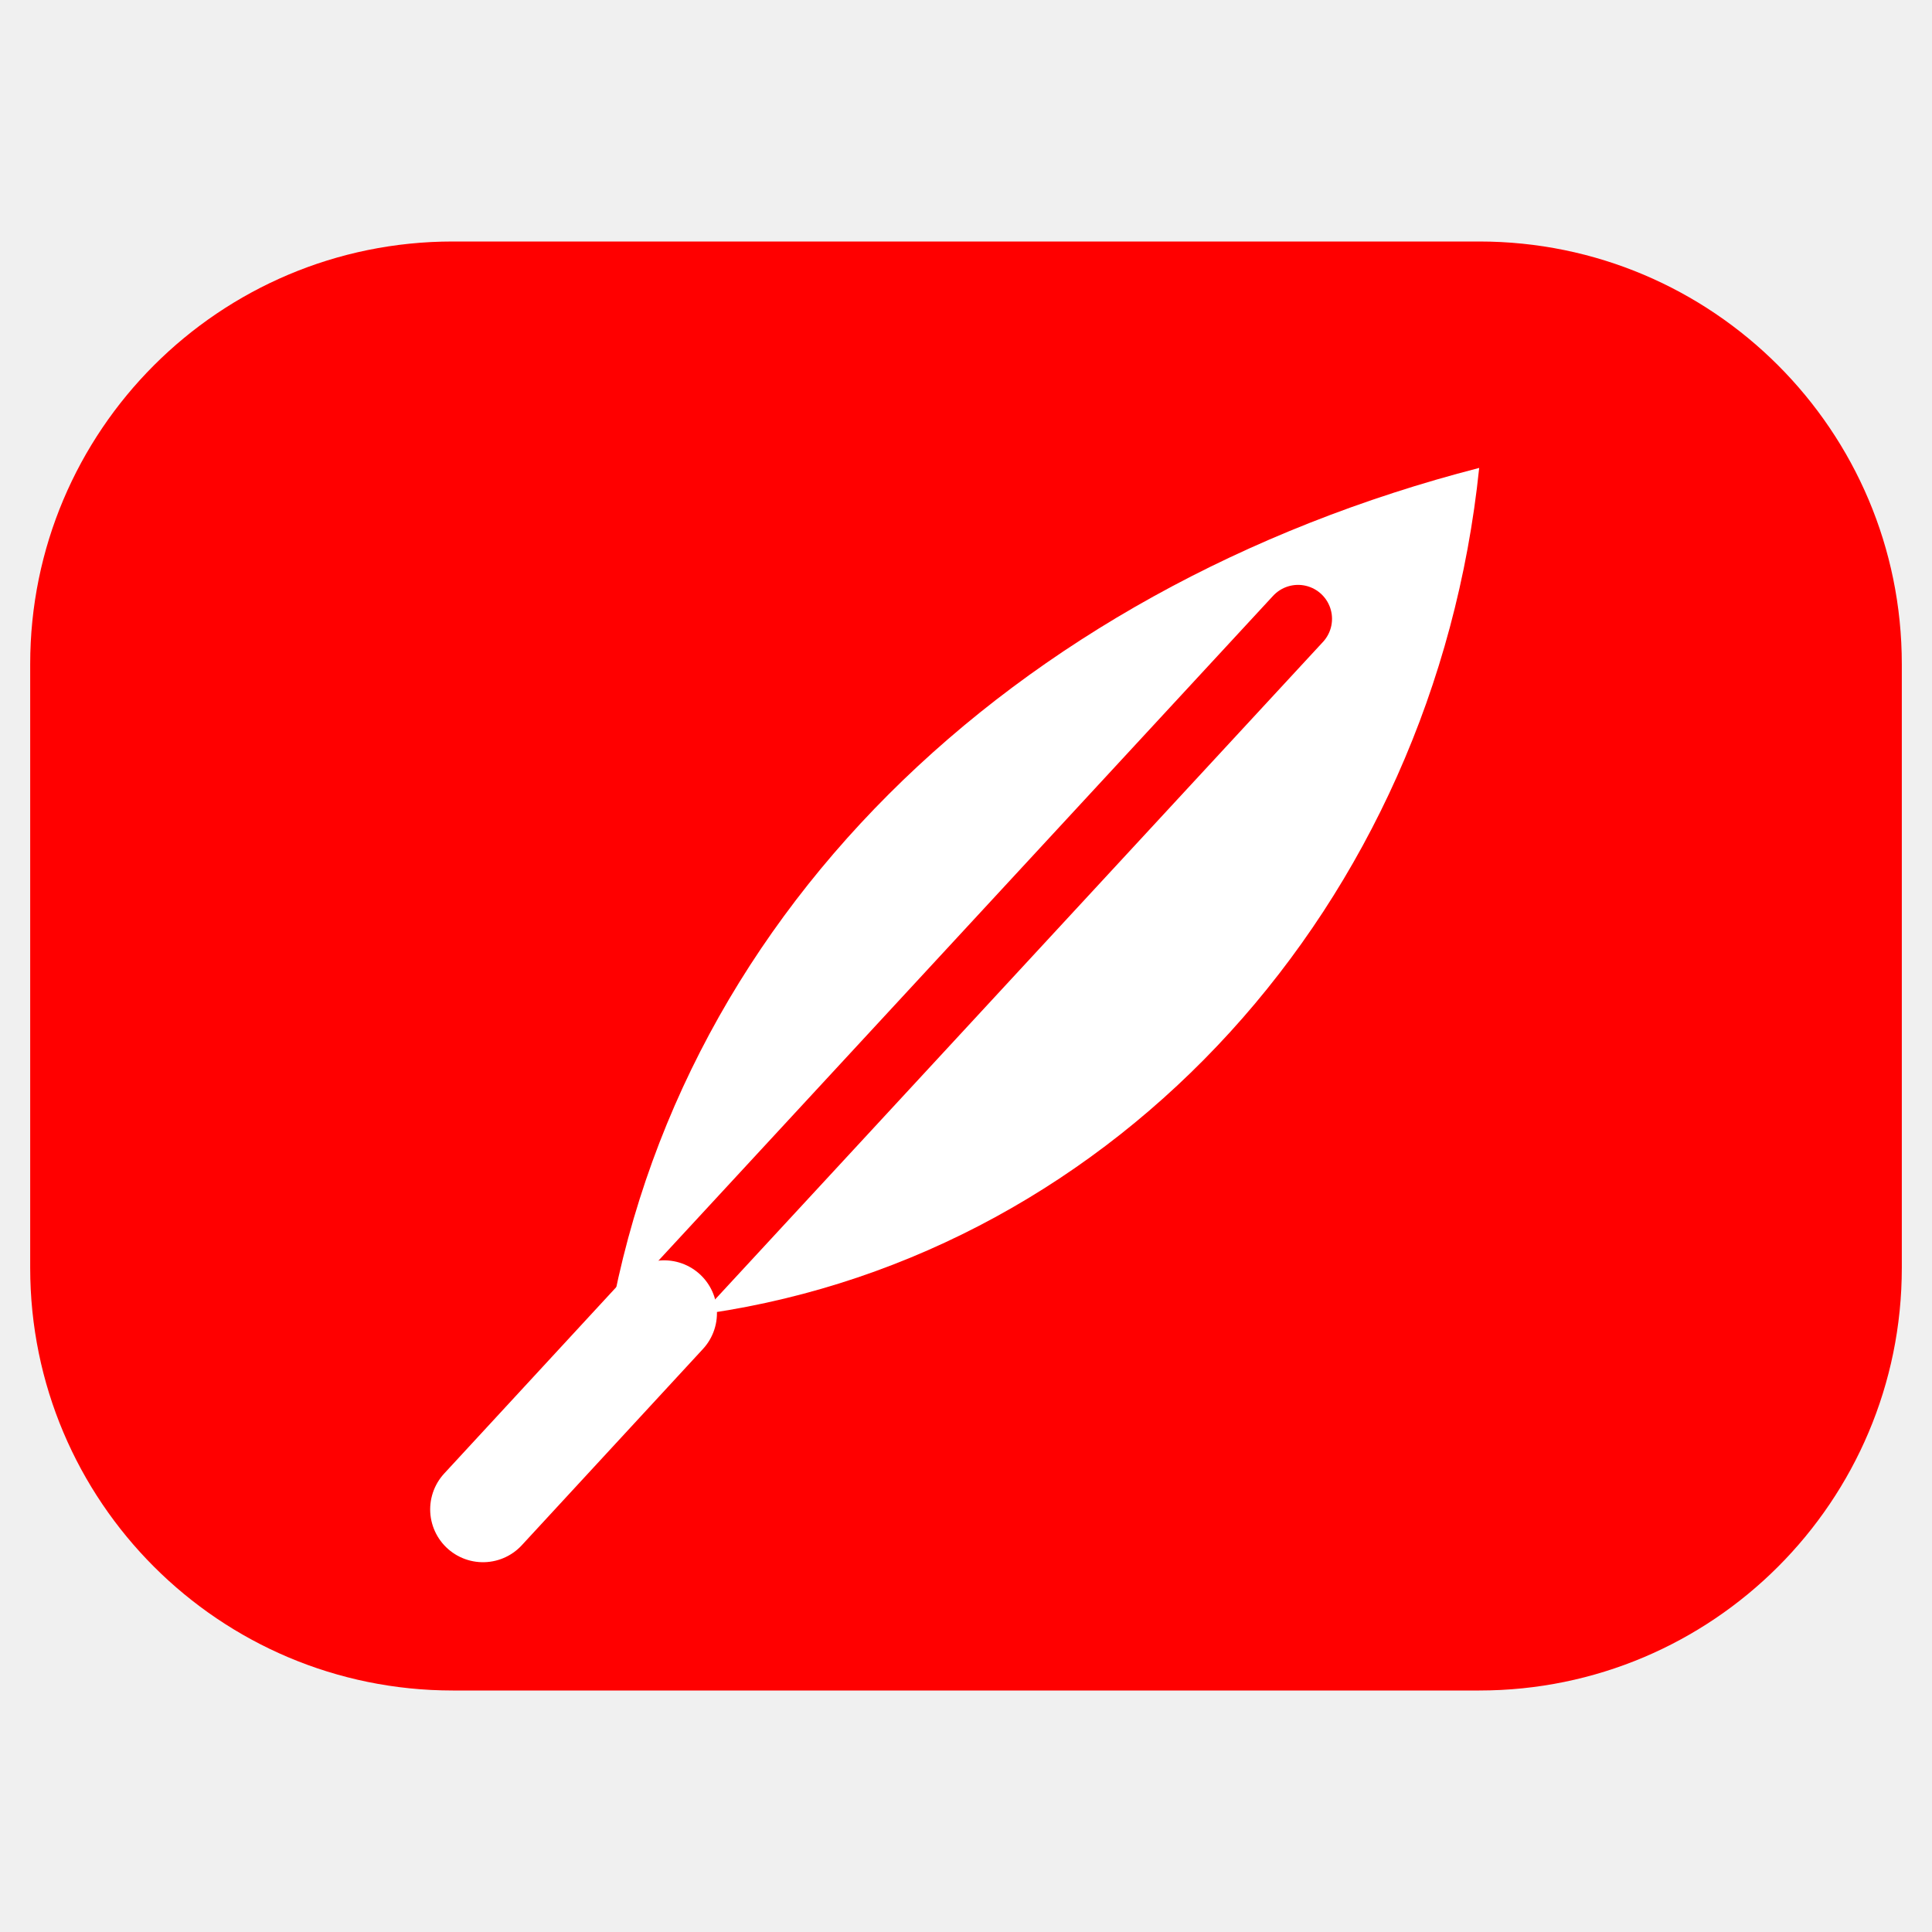
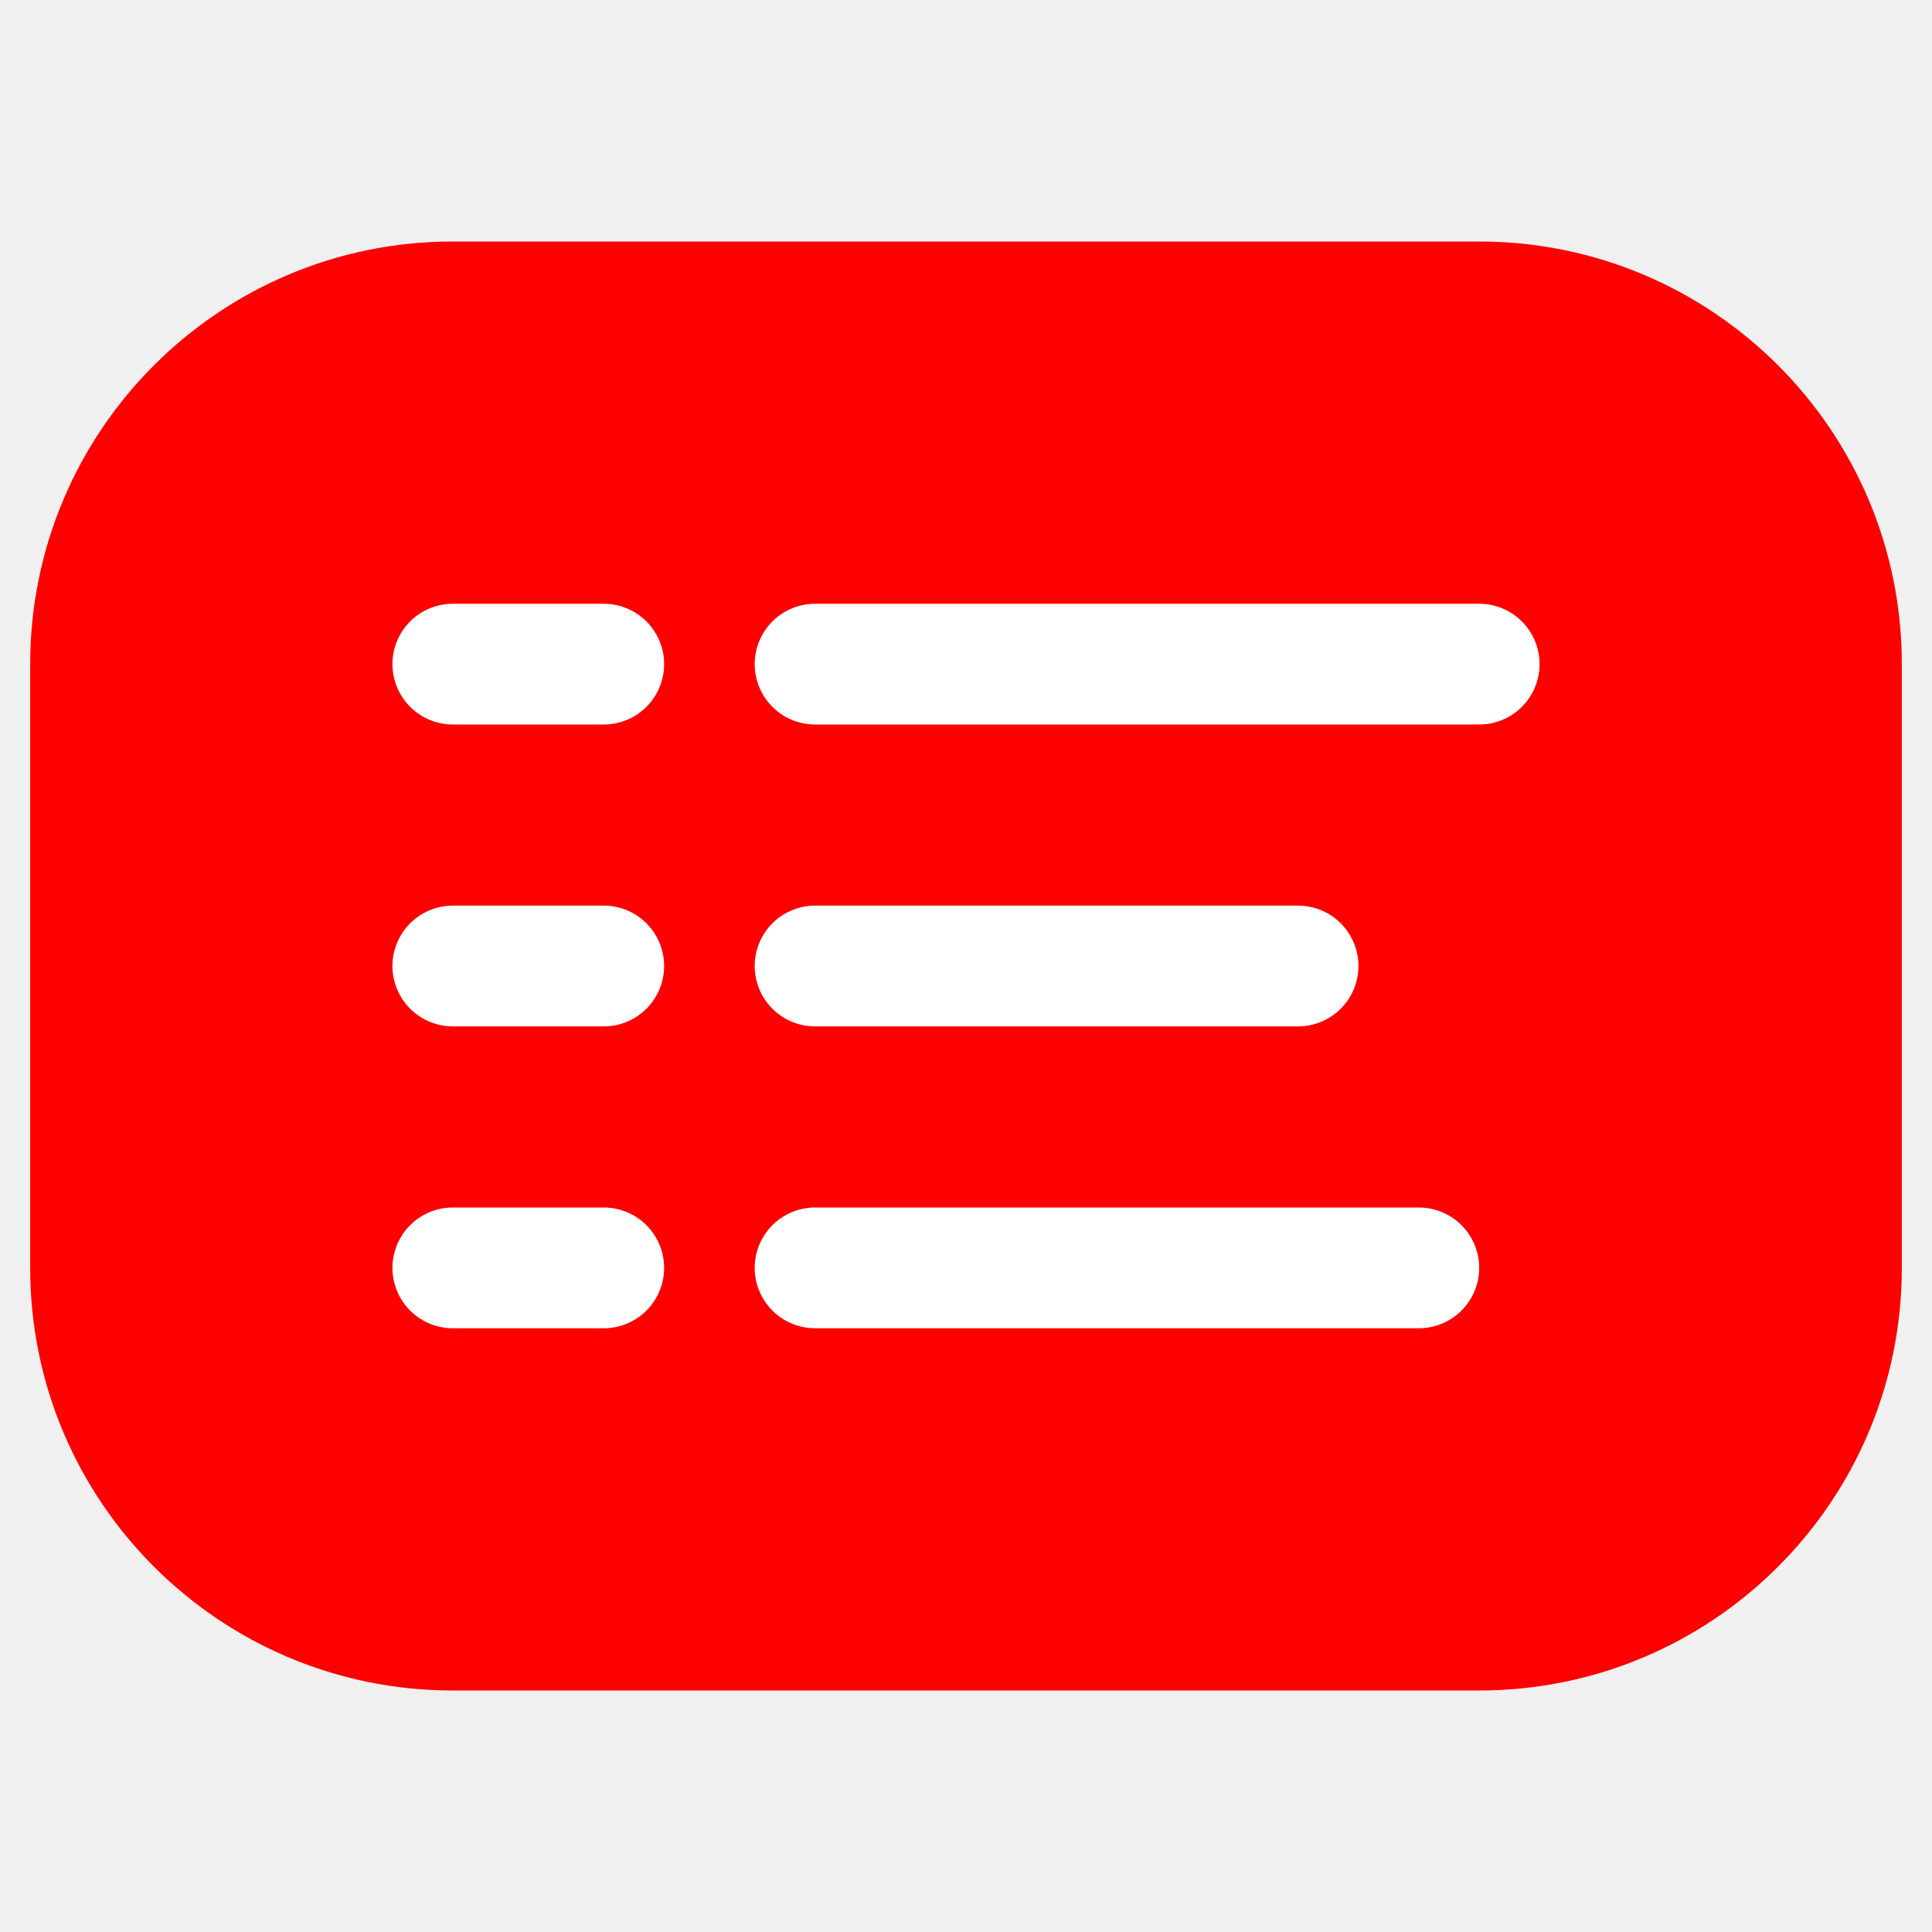
<svg xmlns="http://www.w3.org/2000/svg" viewBox="0 0 128 128">
  <rect x="2" y="16" width="124" height="96" rx="28" fill="#ff0000" />
-   <path d="M40 90 C44 61 67 39 98 31 C95 60 74 83 47 87 Z" fill="#ffffff" />
-   <path d="M37 94 L86 41" stroke="#ff0000" stroke-width="4.5" stroke-linecap="round" />
-   <path d="M32 100 L44 87" stroke="#ffffff" stroke-width="7" stroke-linecap="round" />
+   <path d="M30 44h10M54 44h44M30 64h10M54 64h32M30 84h10M54 84h40" fill="none" stroke="#ffffff" stroke-width="8" stroke-linecap="round" />
</svg>
